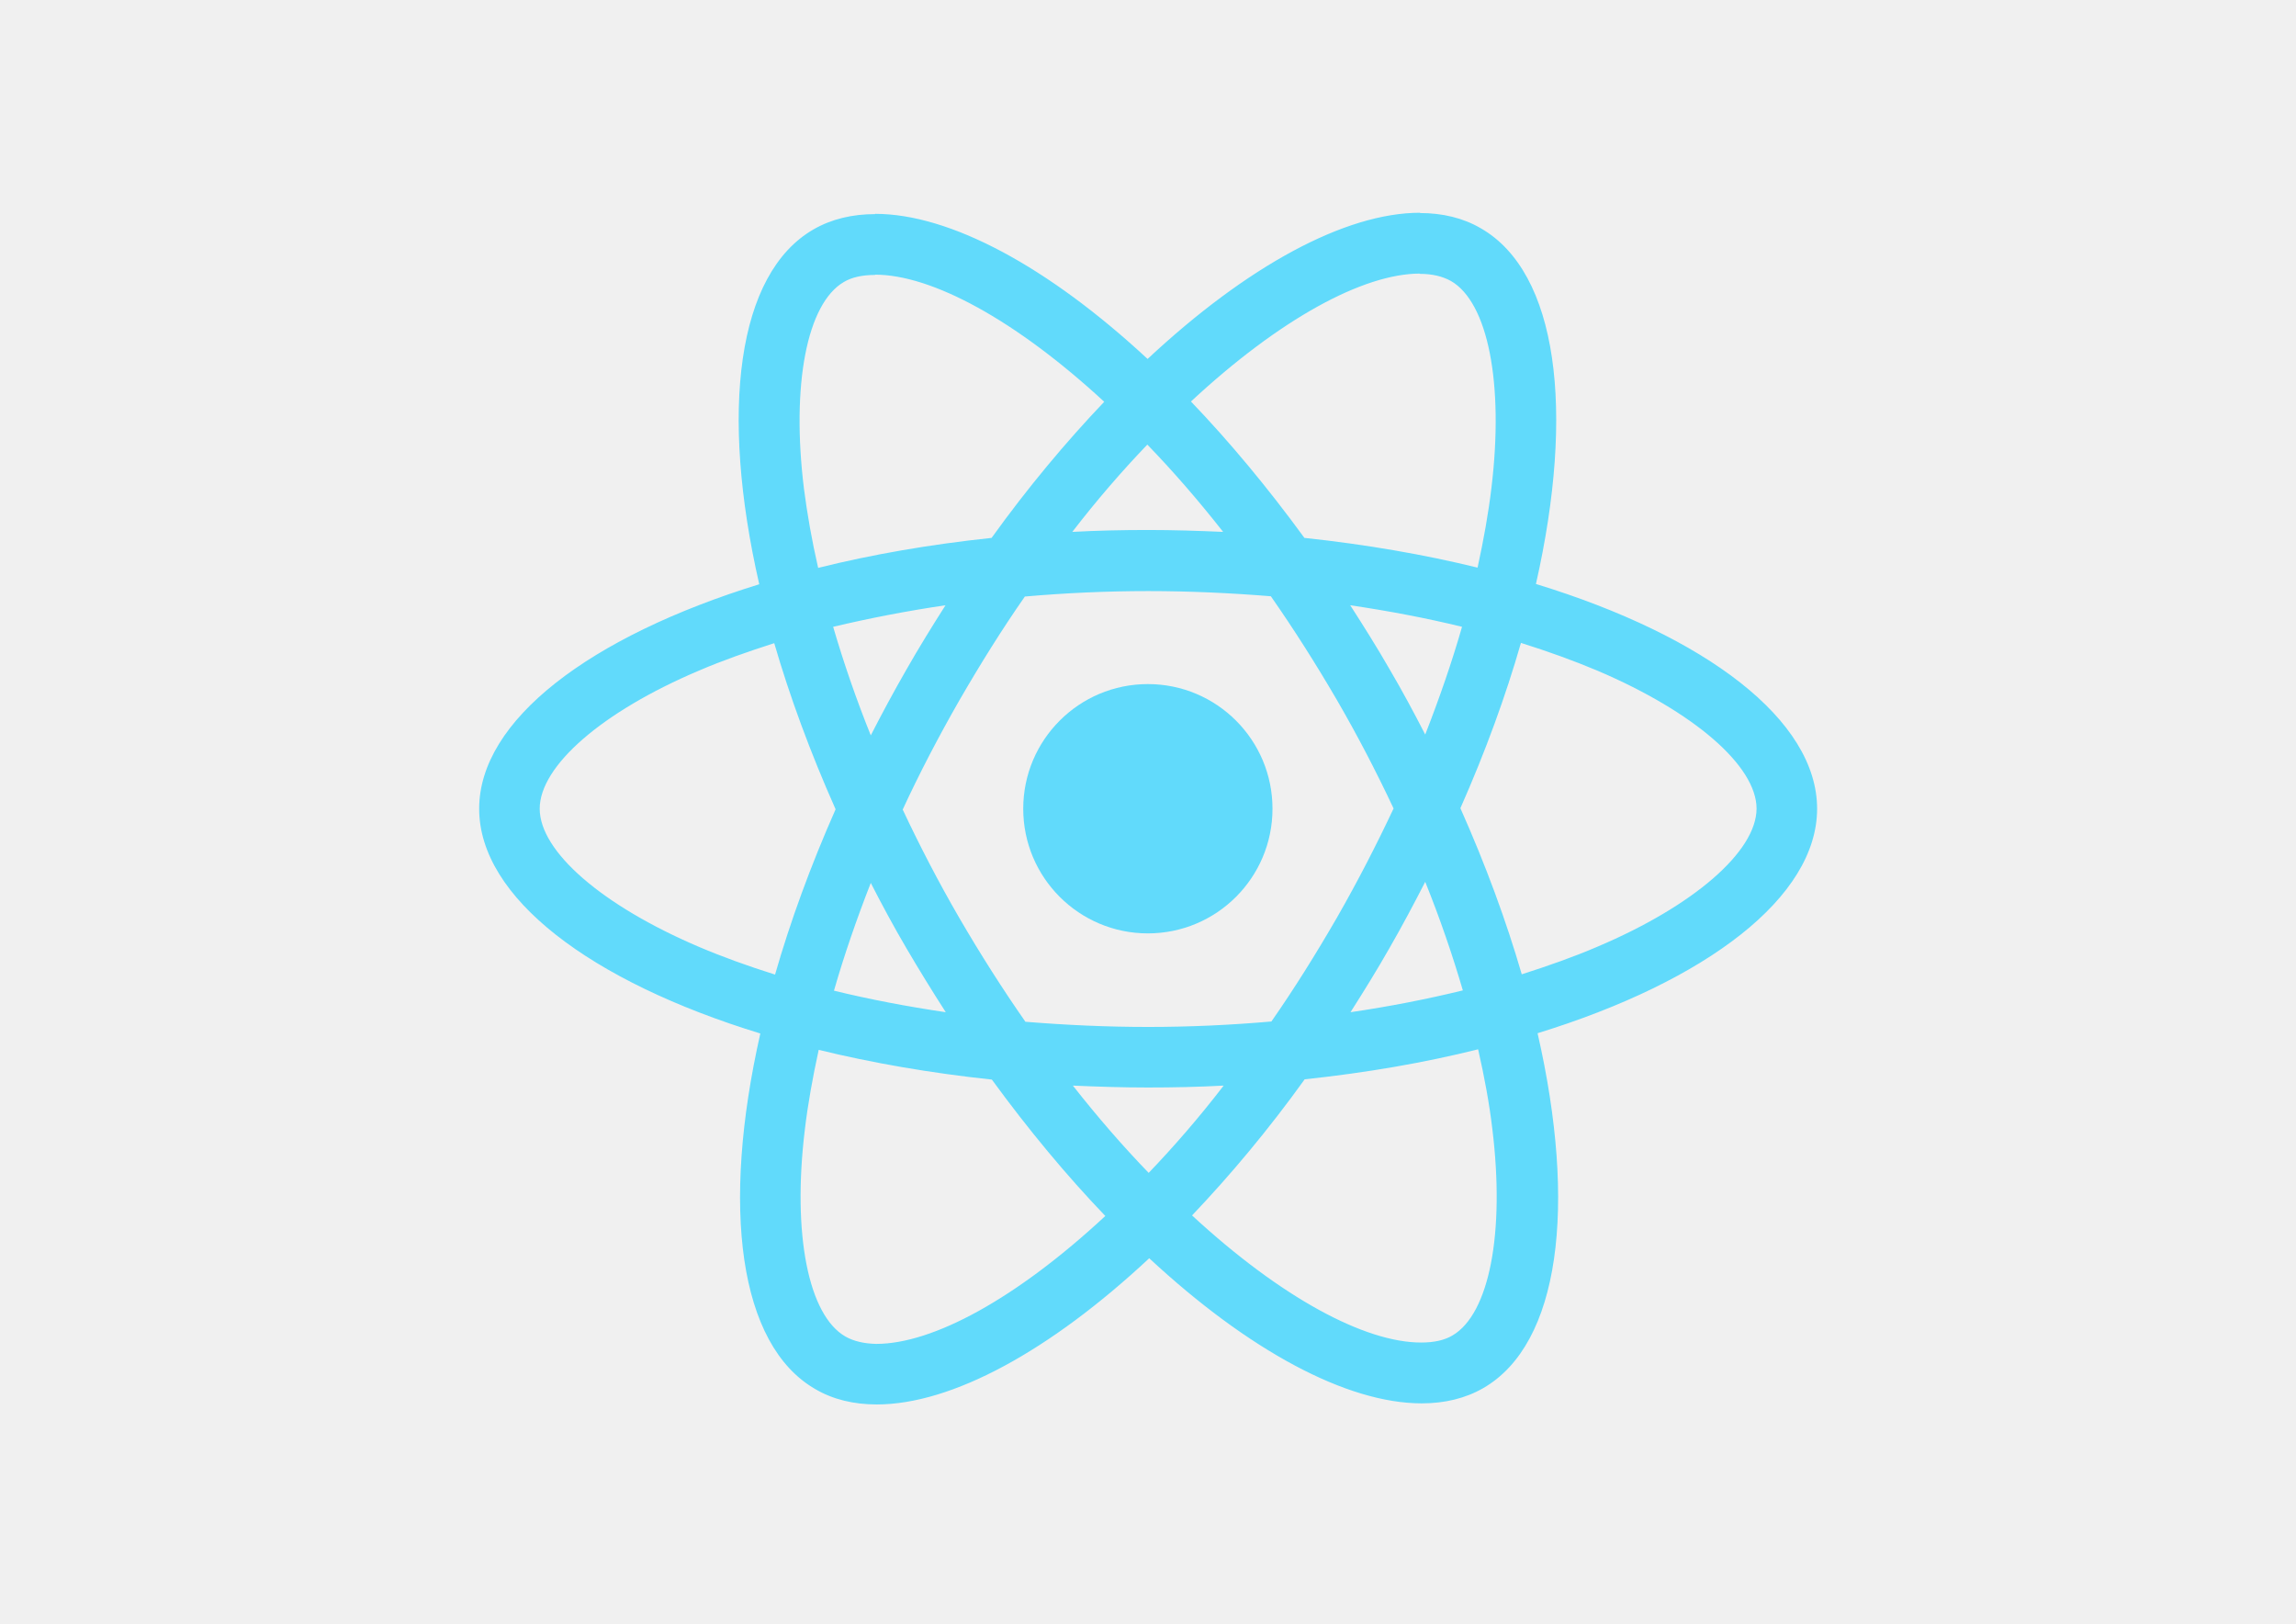
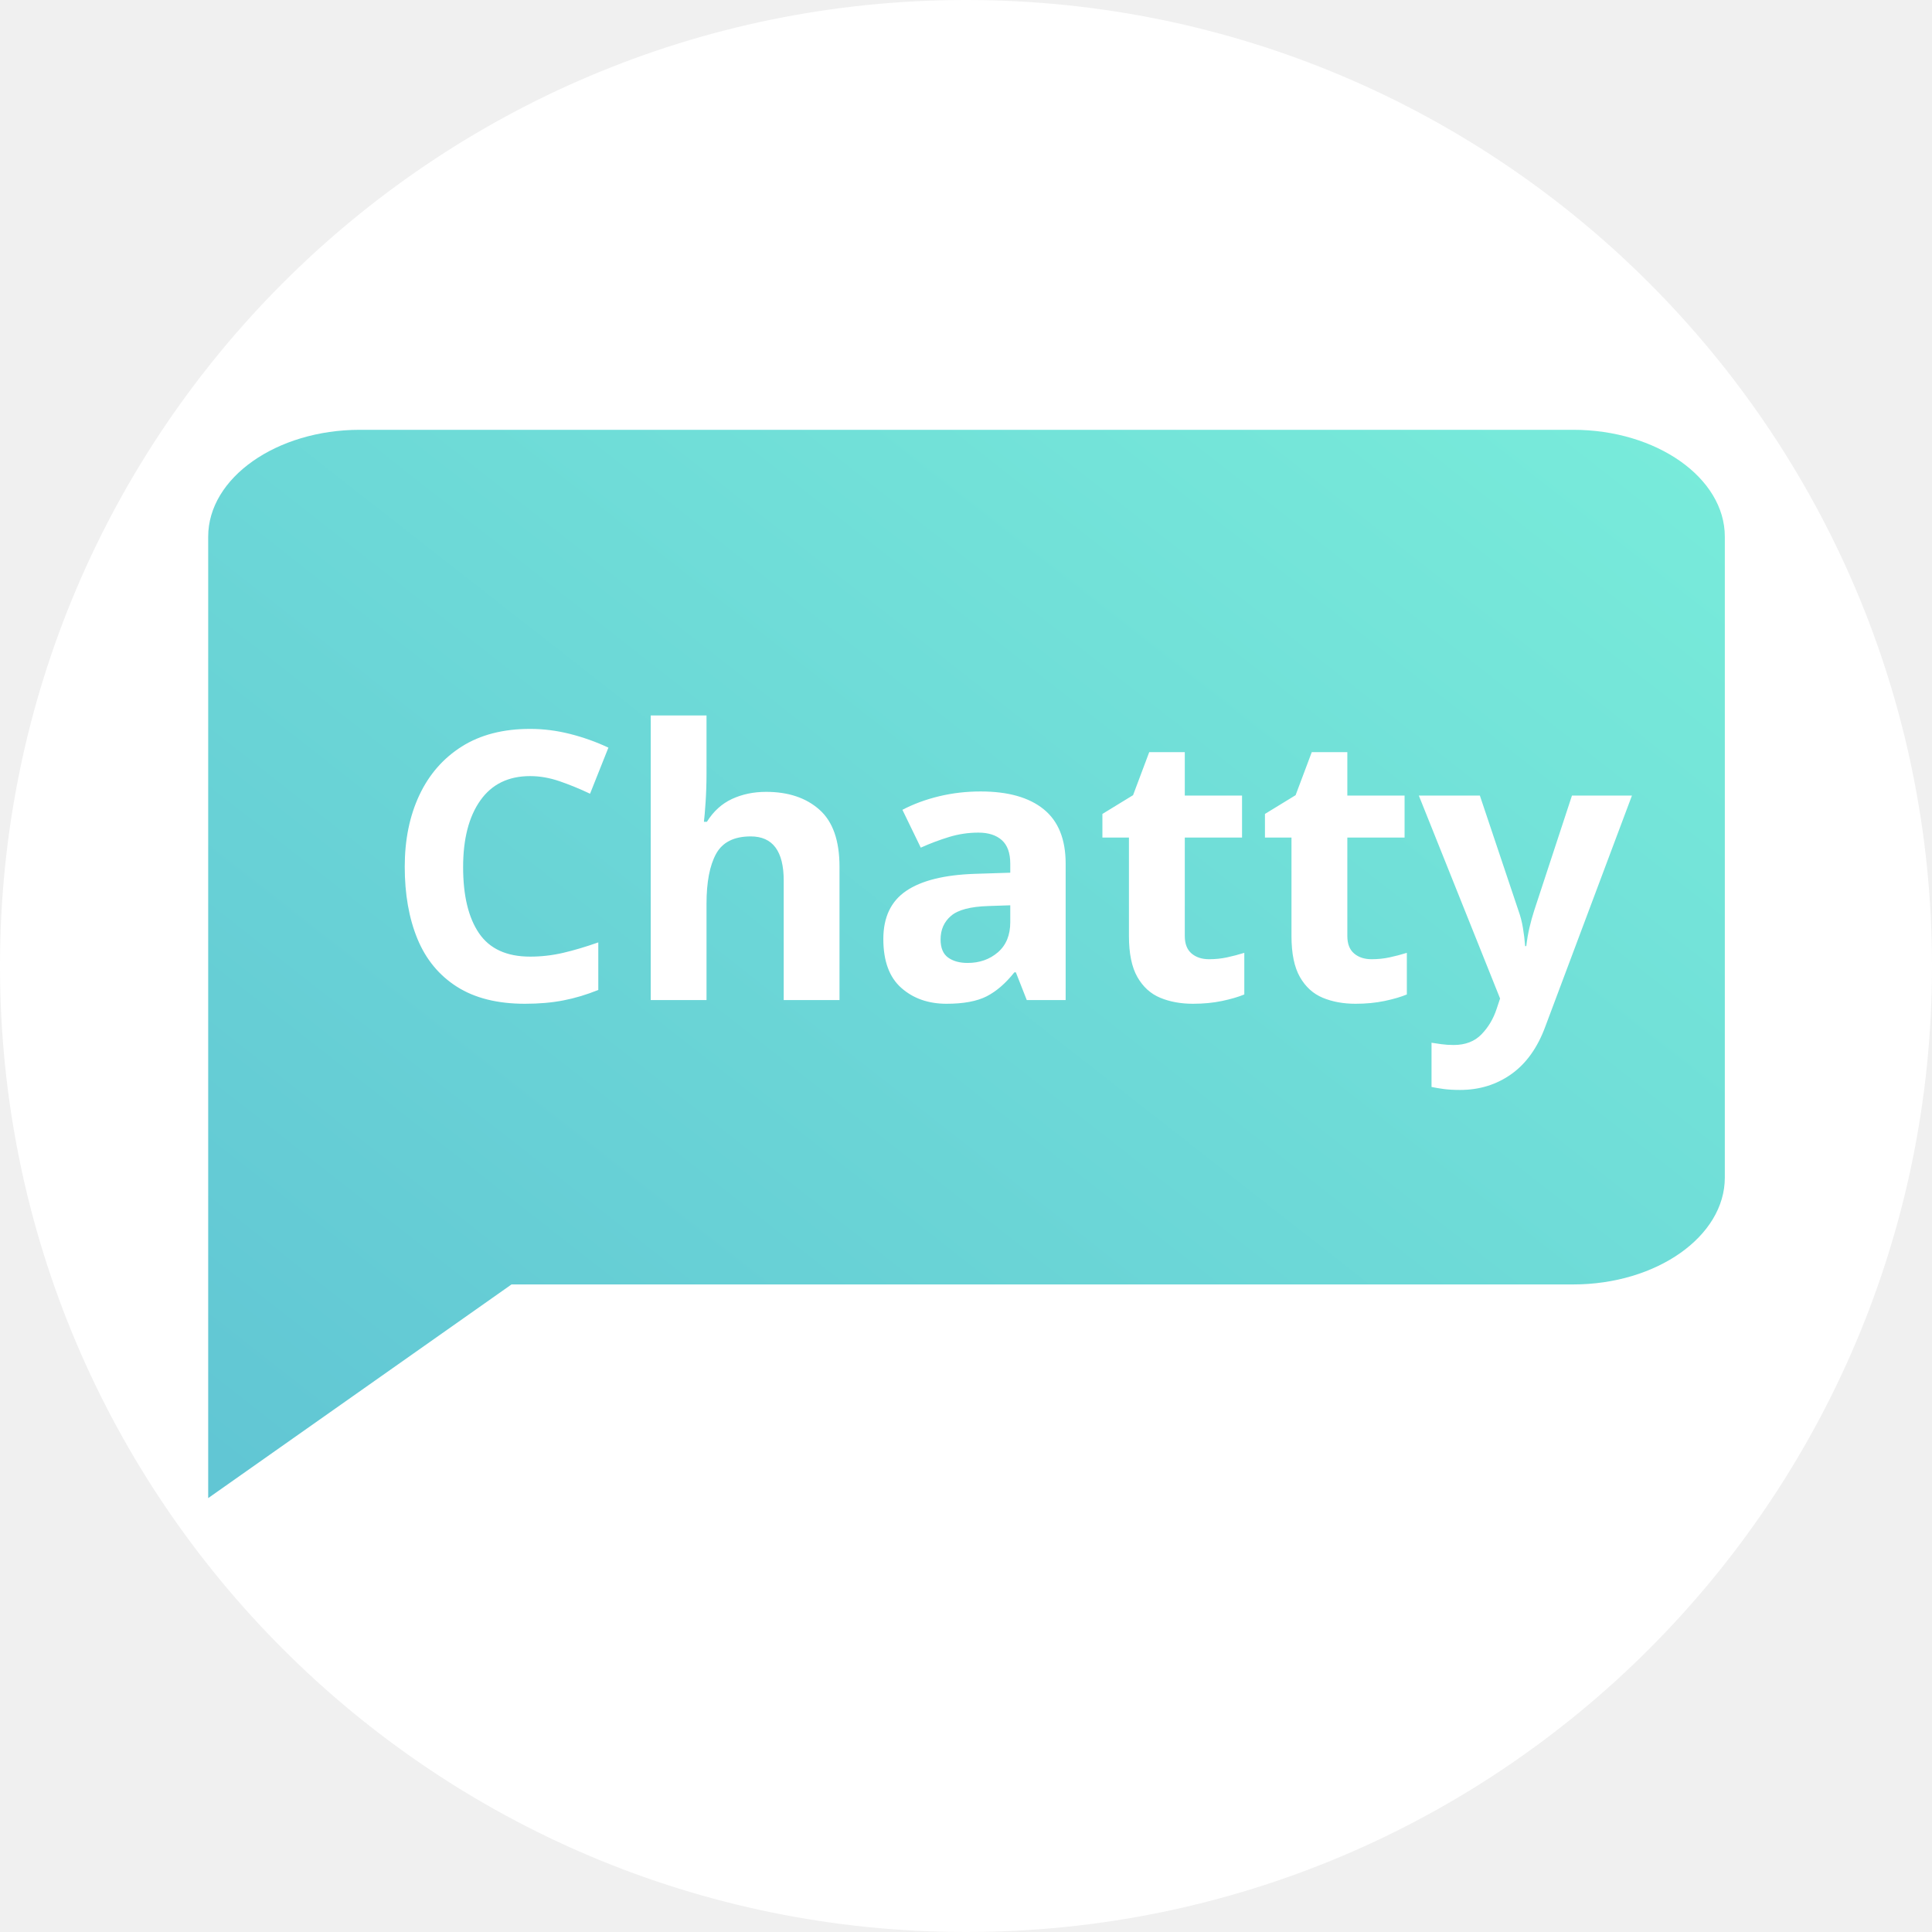
- <svg xmlns="http://www.w3.org/2000/svg" viewBox="0 0 841.9 595.3">
-   <g fill="#61DAFB">
-     <path d="M666.3 296.5c0-32.5-40.7-63.3-103.1-82.4 14.4-63.6 8-114.2-20.2-130.4-6.5-3.8-14.1-5.6-22.4-5.6v22.3c4.6 0 8.3.9 11.4 2.6 13.6 7.8 19.5 37.5 14.9 75.7-1.1 9.4-2.9 19.3-5.1 29.4-19.6-4.8-41-8.5-63.5-10.9-13.5-18.5-27.5-35.3-41.6-50 32.6-30.3 63.2-46.9 84-46.9V78c-27.5 0-63.5 19.6-99.9 53.6-36.4-33.8-72.4-53.2-99.9-53.2v22.3c20.7 0 51.4 16.5 84 46.6-14 14.7-28 31.4-41.3 49.9-22.6 2.4-44 6.1-63.6 11-2.3-10-4-19.7-5.2-29-4.7-38.2 1.1-67.9 14.6-75.8 3-1.8 6.9-2.6 11.5-2.6V78.5c-8.4 0-16 1.8-22.6 5.6-28.1 16.2-34.4 66.7-19.9 130.1-62.2 19.2-102.7 49.9-102.7 82.3 0 32.5 40.7 63.3 103.1 82.4-14.4 63.6-8 114.2 20.2 130.4 6.5 3.8 14.1 5.6 22.5 5.6 27.5 0 63.5-19.6 99.9-53.6 36.4 33.8 72.4 53.2 99.9 53.2 8.4 0 16-1.8 22.6-5.6 28.1-16.2 34.4-66.7 19.9-130.1 62-19.1 102.5-49.9 102.5-82.3zm-130.2-66.7c-3.7 12.9-8.3 26.2-13.5 39.5-4.1-8-8.4-16-13.1-24-4.6-8-9.5-15.8-14.4-23.4 14.2 2.1 27.9 4.7 41 7.9zm-45.8 106.5c-7.8 13.5-15.8 26.3-24.1 38.2-14.9 1.3-30 2-45.2 2-15.1 0-30.2-.7-45-1.9-8.3-11.9-16.4-24.6-24.2-38-7.6-13.1-14.5-26.4-20.8-39.8 6.2-13.4 13.2-26.8 20.7-39.9 7.8-13.5 15.8-26.3 24.1-38.2 14.9-1.3 30-2 45.2-2 15.1 0 30.2.7 45 1.9 8.3 11.9 16.4 24.6 24.2 38 7.6 13.1 14.5 26.4 20.8 39.8-6.3 13.4-13.2 26.8-20.7 39.9zm32.3-13c5.4 13.4 10 26.8 13.8 39.8-13.1 3.2-26.9 5.9-41.2 8 4.9-7.7 9.8-15.6 14.4-23.7 4.6-8 8.9-16.1 13-24.1zM421.2 430c-9.3-9.6-18.6-20.3-27.8-32 9 .4 18.2.7 27.5.7 9.4 0 18.7-.2 27.8-.7-9 11.7-18.3 22.4-27.5 32zm-74.4-58.9c-14.2-2.1-27.9-4.7-41-7.9 3.7-12.9 8.3-26.2 13.5-39.5 4.1 8 8.4 16 13.1 24 4.7 8 9.5 15.8 14.4 23.4zM420.7 163c9.3 9.6 18.6 20.3 27.8 32-9-.4-18.2-.7-27.5-.7-9.4 0-18.7.2-27.8.7 9-11.7 18.3-22.4 27.5-32zm-74 58.9c-4.9 7.7-9.8 15.6-14.4 23.7-4.6 8-8.9 16-13 24-5.4-13.4-10-26.8-13.8-39.8 13.1-3.1 26.9-5.8 41.2-7.9zm-90.5 125.2c-35.4-15.1-58.3-34.9-58.3-50.6 0-15.7 22.9-35.6 58.3-50.6 8.6-3.7 18-7 27.7-10.1 5.7 19.6 13.2 40 22.5 60.9-9.2 20.8-16.6 41.1-22.2 60.6-9.9-3.1-19.3-6.5-28-10.2zM310 490c-13.6-7.8-19.5-37.5-14.9-75.7 1.1-9.4 2.9-19.3 5.1-29.4 19.6 4.8 41 8.5 63.5 10.9 13.5 18.5 27.5 35.3 41.6 50-32.6 30.3-63.2 46.9-84 46.9-4.5-.1-8.3-1-11.3-2.7zm237.2-76.2c4.7 38.2-1.1 67.9-14.6 75.8-3 1.8-6.9 2.6-11.5 2.6-20.7 0-51.4-16.5-84-46.6 14-14.7 28-31.4 41.3-49.9 22.6-2.4 44-6.1 63.6-11 2.3 10.1 4.1 19.8 5.2 29.1zm38.5-66.7c-8.6 3.7-18 7-27.7 10.1-5.7-19.6-13.2-40-22.5-60.9 9.2-20.8 16.6-41.1 22.2-60.6 9.9 3.1 19.3 6.5 28.1 10.2 35.4 15.1 58.3 34.9 58.3 50.6-.1 15.7-23 35.6-58.4 50.6zM320.8 78.4z" />
-     <circle cx="420.9" cy="296.5" r="45.7" />
-     <path d="M520.5 78.1z" />
+ <svg xmlns="http://www.w3.org/2000/svg" width="454" height="454" viewBox="0 0 454 454">
+   <defs>
+     <linearGradient id="linear-gradient" x1="1" y1="0.056" x2="0" y2="0.953" gradientUnits="objectBoundingBox">
+       <stop offset="0" stop-color="#78ebda" />
+       <stop offset="1" stop-color="#61c6d4" />
+     </linearGradient>
+   </defs>
+   <g id="Logo" transform="translate(-253 -313)">
+     <circle id="Circle" cx="227" cy="227" r="227" transform="translate(253 313)" fill="#fff" />
+     <path id="Icon" d="M323.753,3H38.639C19.038,3,3,14.3,3,28.1V254.037L74.278,203.83H323.753c19.6,0,35.639-11.3,35.639-25.1V28.1C359.392,14.3,343.354,3,323.753,3Z" transform="translate(298.923 411)" fill="url(#linear-gradient)" />
+     <text id="Chatty" transform="translate(343 548)" fill="#fff" font-size="88" font-family="SegoeUI-Bold, Segoe UI" font-weight="700">
+       <tspan x="0" y="0">Chatty</tspan>
+     </text>
  </g>
</svg>
